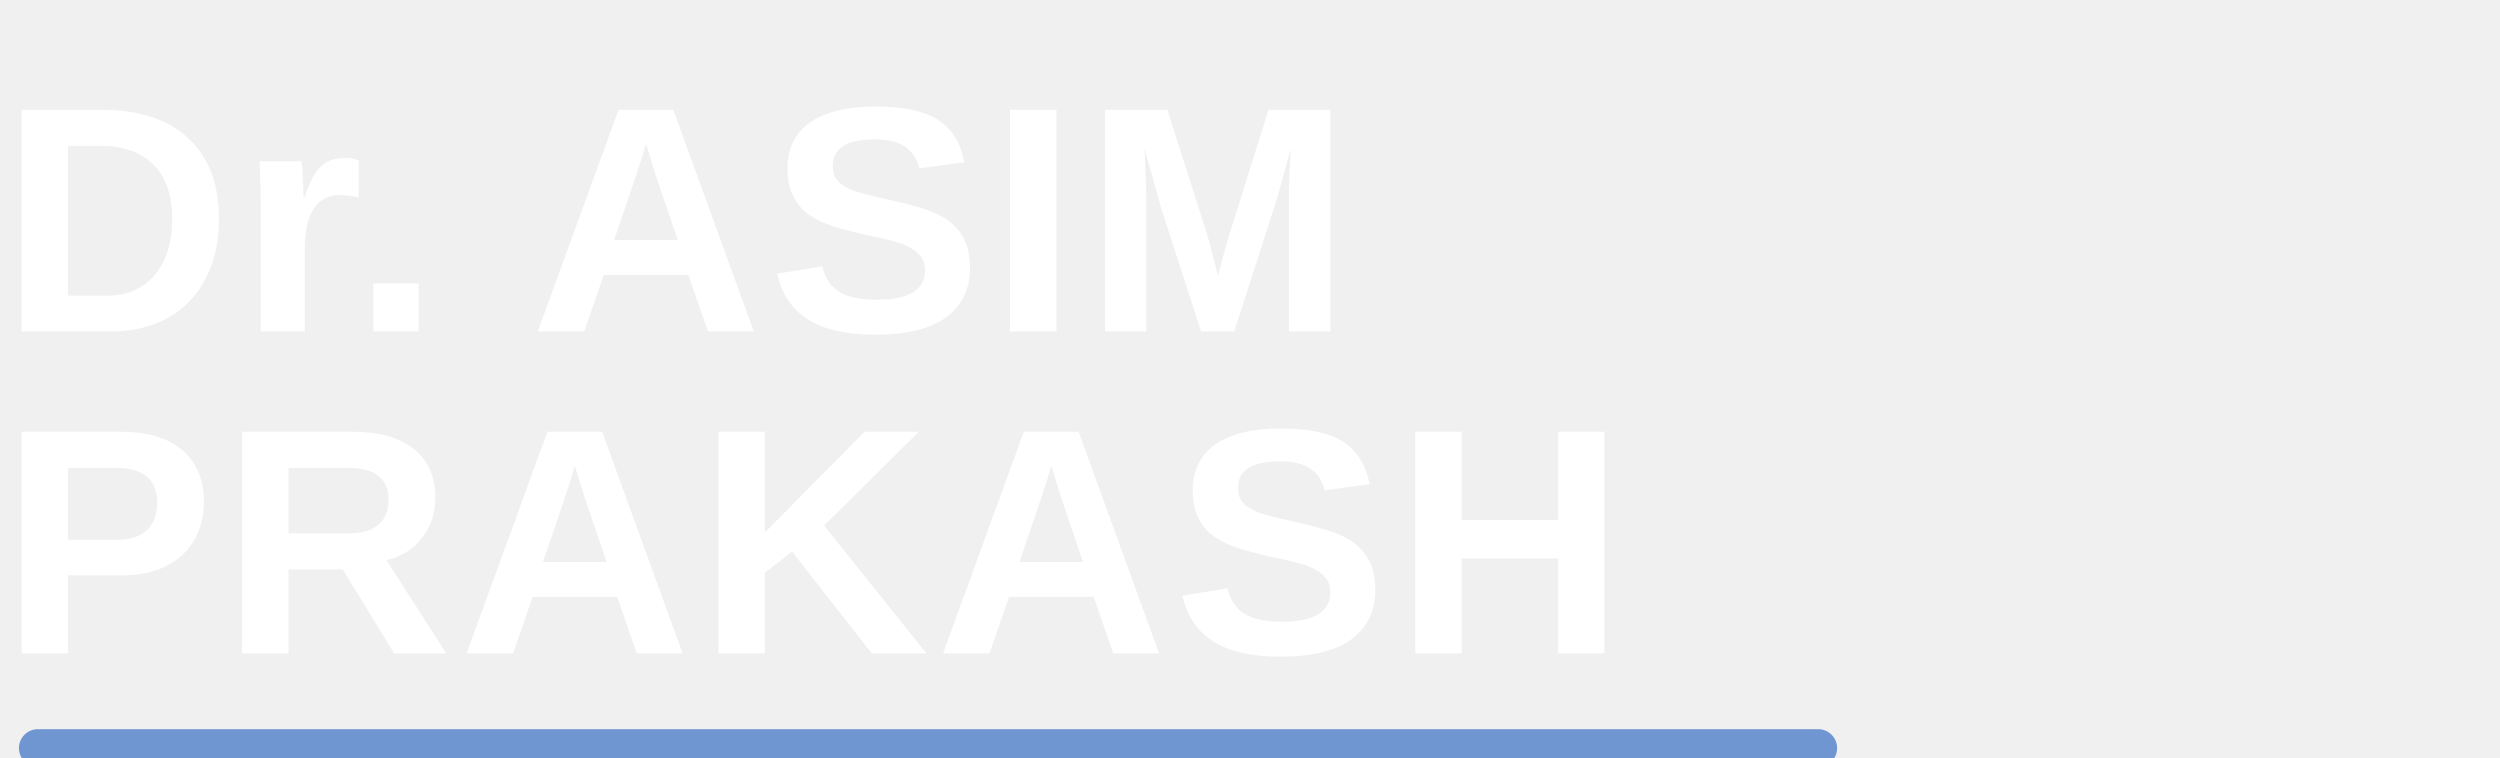
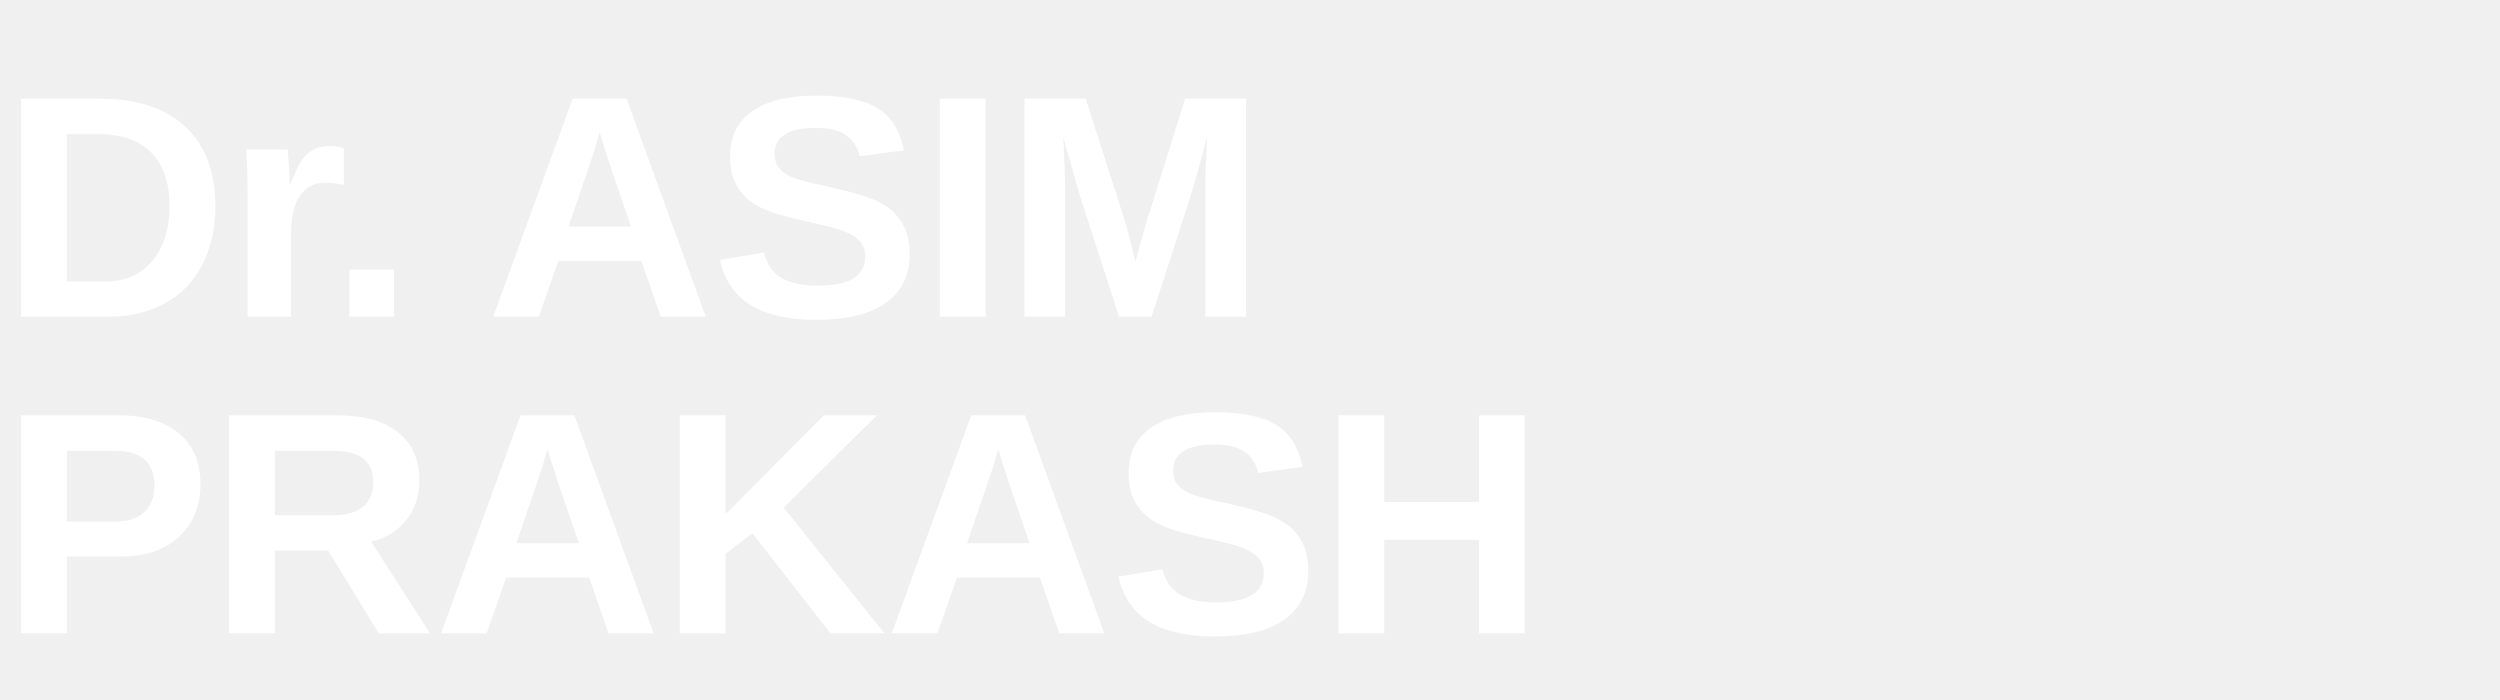
- <svg xmlns="http://www.w3.org/2000/svg" width="132" height="40" viewBox="0 0 132 40" fill="none" role="img" aria-label="Dr. Asim Prakash Dental Clinic">
-   <text x="0" y="17.5" font-family="Sora, 'Helvetica Neue', Arial, sans-serif" font-size="17" font-weight="800" letter-spacing="0.3" fill="#ffffff">Dr. ASIM</text>
-   <text x="0" y="34.5" font-family="Sora, 'Helvetica Neue', Arial, sans-serif" font-size="17" font-weight="800" letter-spacing="0.3" fill="#ffffff">PRAKASH</text>
-   <rect x="1" y="38.5" width="96" height="2" rx="1" fill="#6F96D1" />
+ <svg xmlns="http://www.w3.org/2000/svg" width="150" height="42" viewBox="0 0 150 42" fill="none" role="img" aria-label="Dr. Asim Prakash Dental Clinic">
+   <text x="0" y="19" font-family="Sora, 'Arial Black', 'Helvetica Neue', Arial, sans-serif" font-size="19" font-weight="800" letter-spacing="-0.2" fill="#ffffff">Dr. ASIM</text>
+   <text x="0" y="38" font-family="Sora, 'Arial Black', 'Helvetica Neue', Arial, sans-serif" font-size="19" font-weight="800" letter-spacing="-0.2" fill="#ffffff">PRAKASH</text>
</svg>
